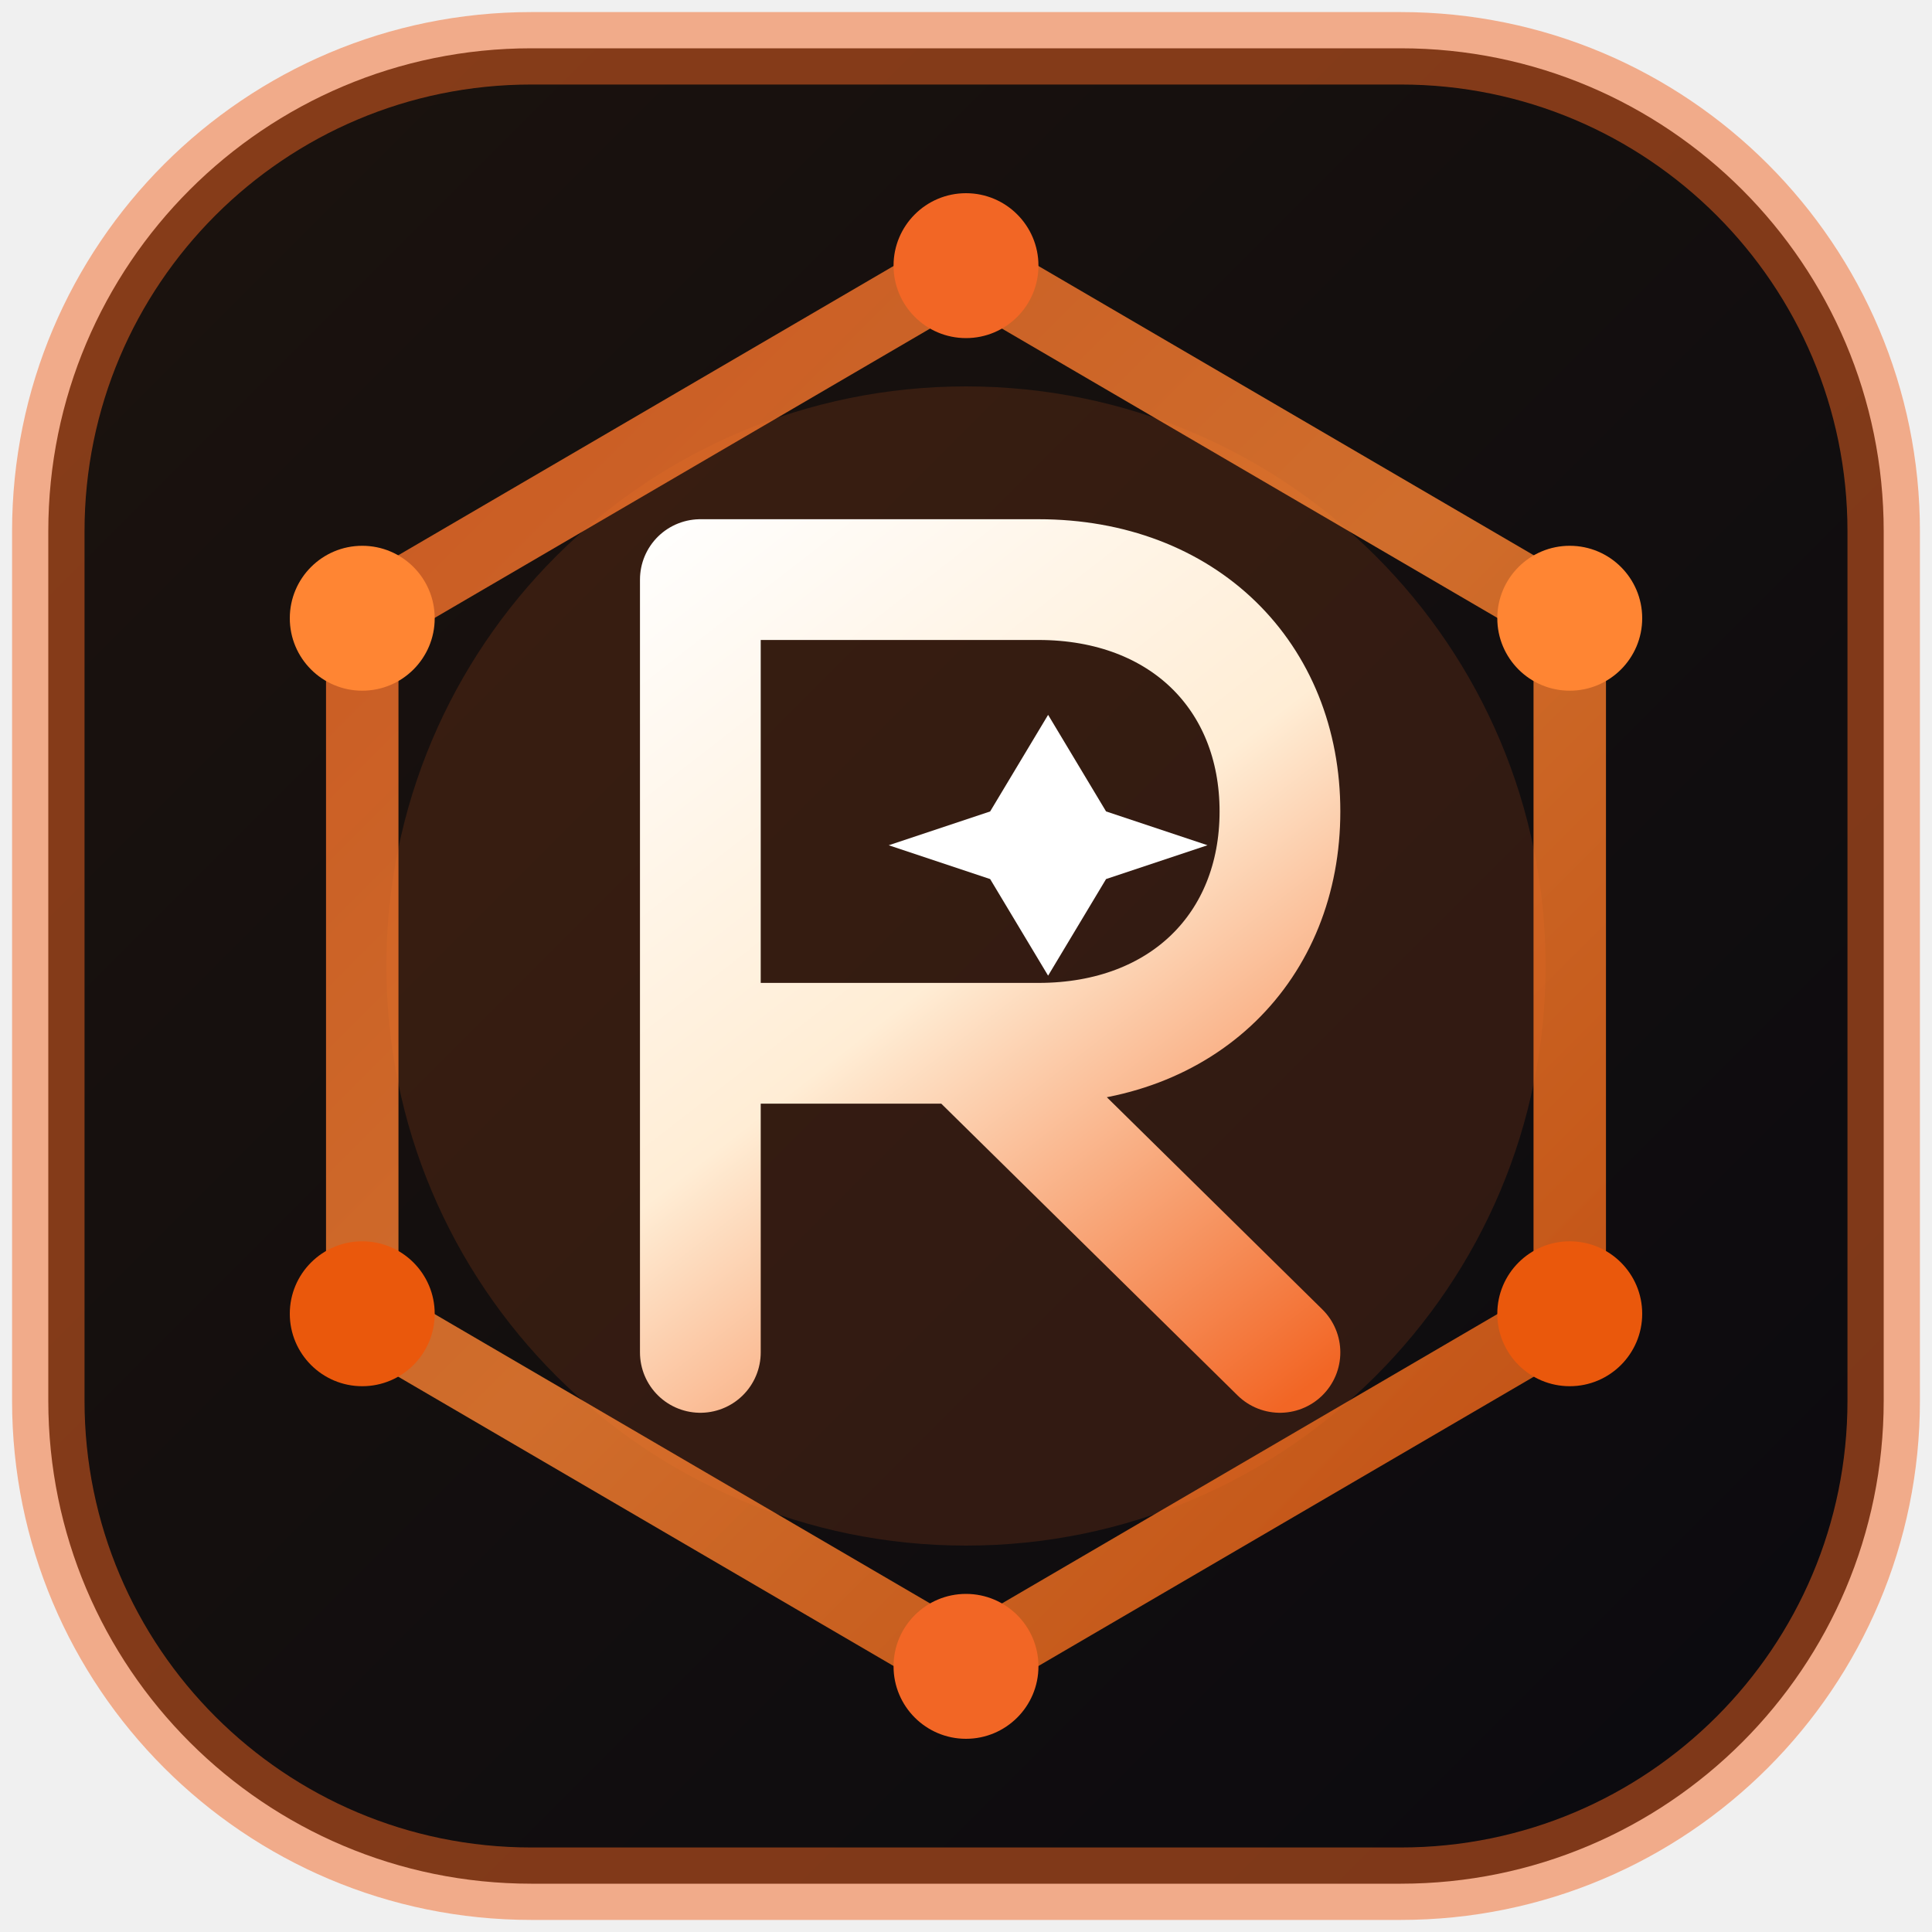
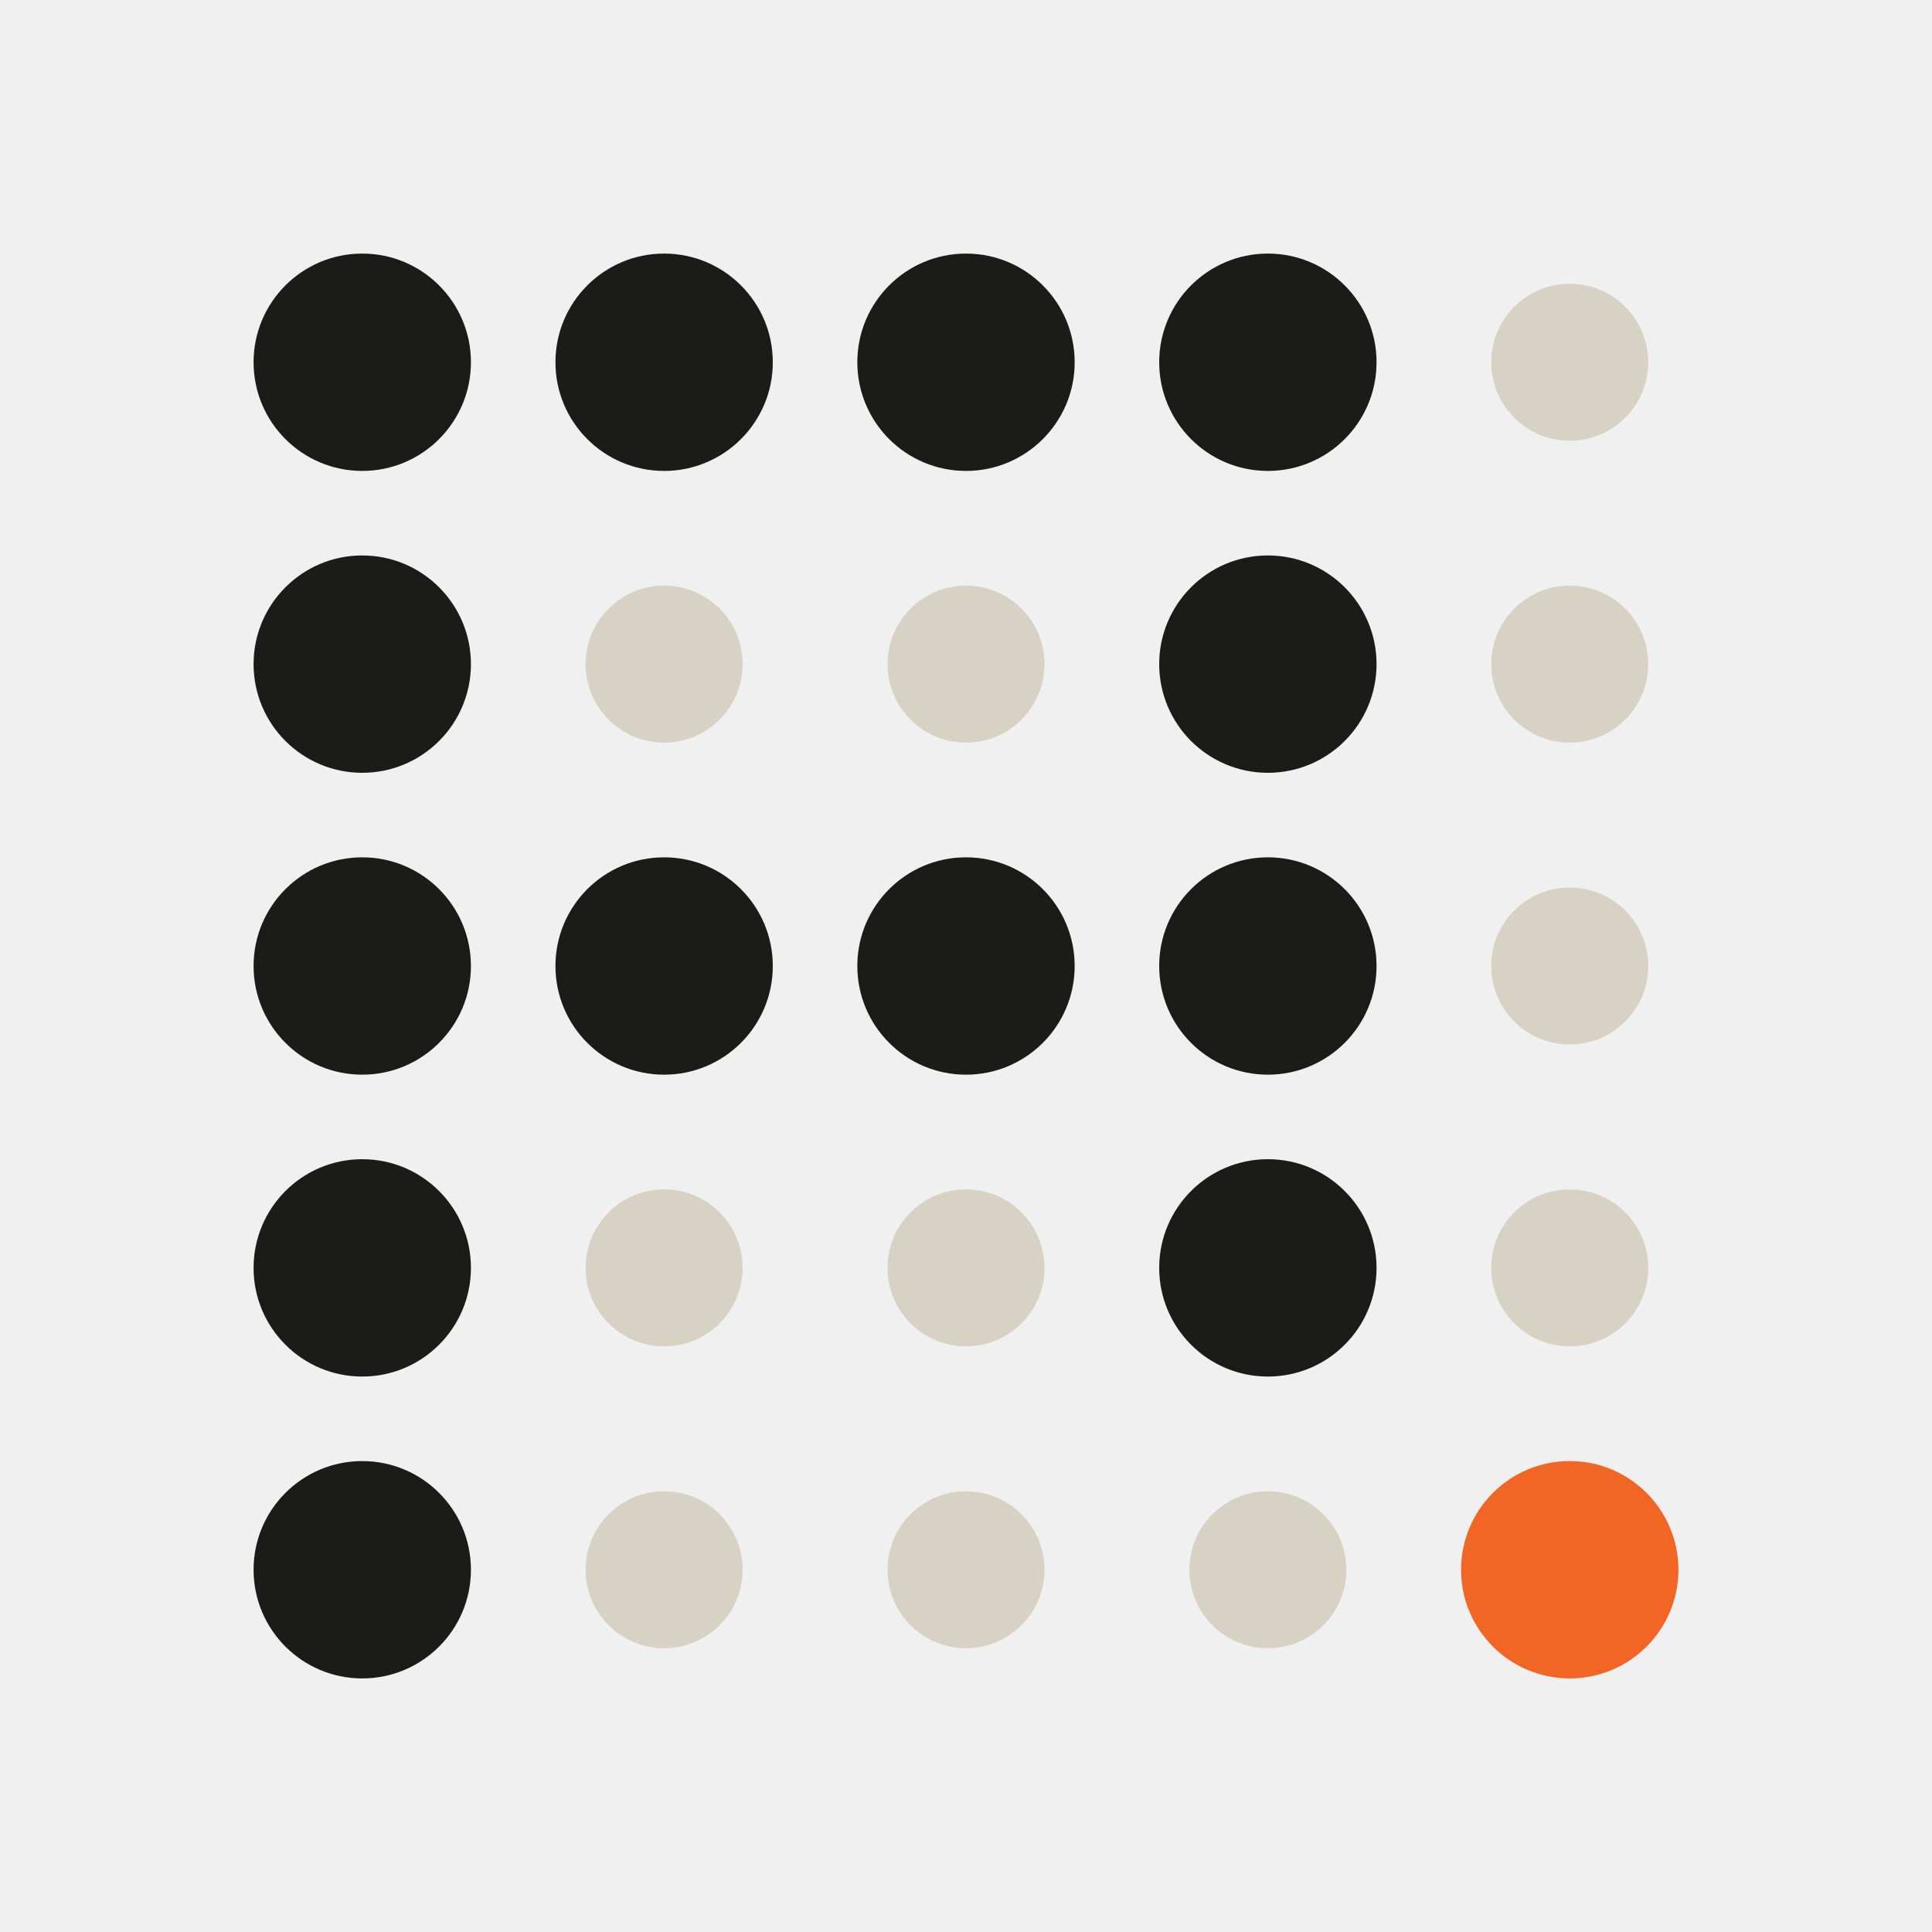
- <svg xmlns="http://www.w3.org/2000/svg" viewBox="0 0 40 40" fill="none">
-   <defs>
-     <linearGradient id="fav-primary" x1="4" y1="4" x2="36" y2="36" gradientUnits="userSpaceOnUse">
-       <stop offset="0%" stop-color="#f26625" />
-       <stop offset="50%" stop-color="#ff8533" />
-       <stop offset="100%" stop-color="#ea580c" />
-     </linearGradient>
-     <linearGradient id="fav-spark" x1="14" y1="10" x2="28" y2="28" gradientUnits="userSpaceOnUse">
-       <stop offset="0%" stop-color="#ffffff" />
-       <stop offset="50%" stop-color="#ffedd5" />
-       <stop offset="100%" stop-color="#f26625" />
-     </linearGradient>
-     <linearGradient id="fav-bg" x1="0" y1="0" x2="40" y2="40" gradientUnits="userSpaceOnUse">
-       <stop offset="0%" stop-color="#1c130e" />
-       <stop offset="100%" stop-color="#0a0a0f" />
-     </linearGradient>
-   </defs>
-   <rect x="1" y="1" width="38" height="38" rx="10" fill="url(#fav-bg)" stroke="#f26625" stroke-opacity="0.5" stroke-width="1.5" />
-   <circle cx="20" cy="20" r="12" fill="#f26625" fill-opacity="0.15" />
-   <path d="M20 5.5L32.5 12.8V27.2L20 34.5L7.5 27.2V12.8L20 5.5Z" stroke="url(#fav-primary)" stroke-width="1.5" stroke-linejoin="round" stroke-opacity="0.8" />
-   <circle cx="20" cy="5.5" r="1.5" fill="#f26625" />
-   <circle cx="32.5" cy="12.8" r="1.5" fill="#ff8533" />
-   <circle cx="32.5" cy="27.2" r="1.5" fill="#ea580c" />
-   <circle cx="20" cy="34.5" r="1.5" fill="#f26625" />
-   <circle cx="7.5" cy="27.2" r="1.5" fill="#ea580c" />
-   <circle cx="7.5" cy="12.8" r="1.5" fill="#ff8533" />
-   <path d="M14.5 28V12H21.5C24.5 12 26.5 14 26.5 16.8C26.5 19.6 24.5 21.6 21.5 21.6H14.5M20 21.6L26.5 28" stroke="url(#fav-spark)" stroke-width="2.5" stroke-linecap="round" stroke-linejoin="round" />
-   <path d="M20.5 16.8L21.7 14.8L22.9 16.8L25 17.5L22.9 18.2L21.7 20.2L20.5 18.2L18.4 17.5L20.5 16.8Z" fill="#ffffff" />
+ <svg xmlns="http://www.w3.org/2000/svg" viewBox="0 0 64 64" fill="none">
+   <circle cx="52" cy="12" r="2.6" fill="#d8d2c4" />
+   <circle cx="22" cy="22" r="2.6" fill="#d8d2c4" />
+   <circle cx="32" cy="22" r="2.6" fill="#d8d2c4" />
+   <circle cx="52" cy="22" r="2.6" fill="#d8d2c4" />
+   <circle cx="52" cy="32" r="2.6" fill="#d8d2c4" />
+   <circle cx="22" cy="42" r="2.6" fill="#d8d2c4" />
+   <circle cx="32" cy="42" r="2.6" fill="#d8d2c4" />
+   <circle cx="52" cy="42" r="2.6" fill="#d8d2c4" />
+   <circle cx="22" cy="52" r="2.6" fill="#d8d2c4" />
+   <circle cx="32" cy="52" r="2.6" fill="#d8d2c4" />
+   <circle cx="42" cy="52" r="2.6" fill="#d8d2c4" />
+   <circle cx="12" cy="12" r="3.6" fill="#1b1b18" />
+   <circle cx="22" cy="12" r="3.6" fill="#1b1b18" />
+   <circle cx="32" cy="12" r="3.6" fill="#1b1b18" />
+   <circle cx="42" cy="12" r="3.6" fill="#1b1b18" />
+   <circle cx="12" cy="22" r="3.6" fill="#1b1b18" />
+   <circle cx="42" cy="22" r="3.6" fill="#1b1b18" />
+   <circle cx="12" cy="32" r="3.6" fill="#1b1b18" />
+   <circle cx="22" cy="32" r="3.6" fill="#1b1b18" />
+   <circle cx="32" cy="32" r="3.6" fill="#1b1b18" />
+   <circle cx="42" cy="32" r="3.6" fill="#1b1b18" />
+   <circle cx="12" cy="42" r="3.6" fill="#1b1b18" />
+   <circle cx="42" cy="42" r="3.6" fill="#1b1b18" />
+   <circle cx="12" cy="52" r="3.6" fill="#1b1b18" />
+   <circle cx="52" cy="52" r="3.6" fill="#f26625" />
</svg>
